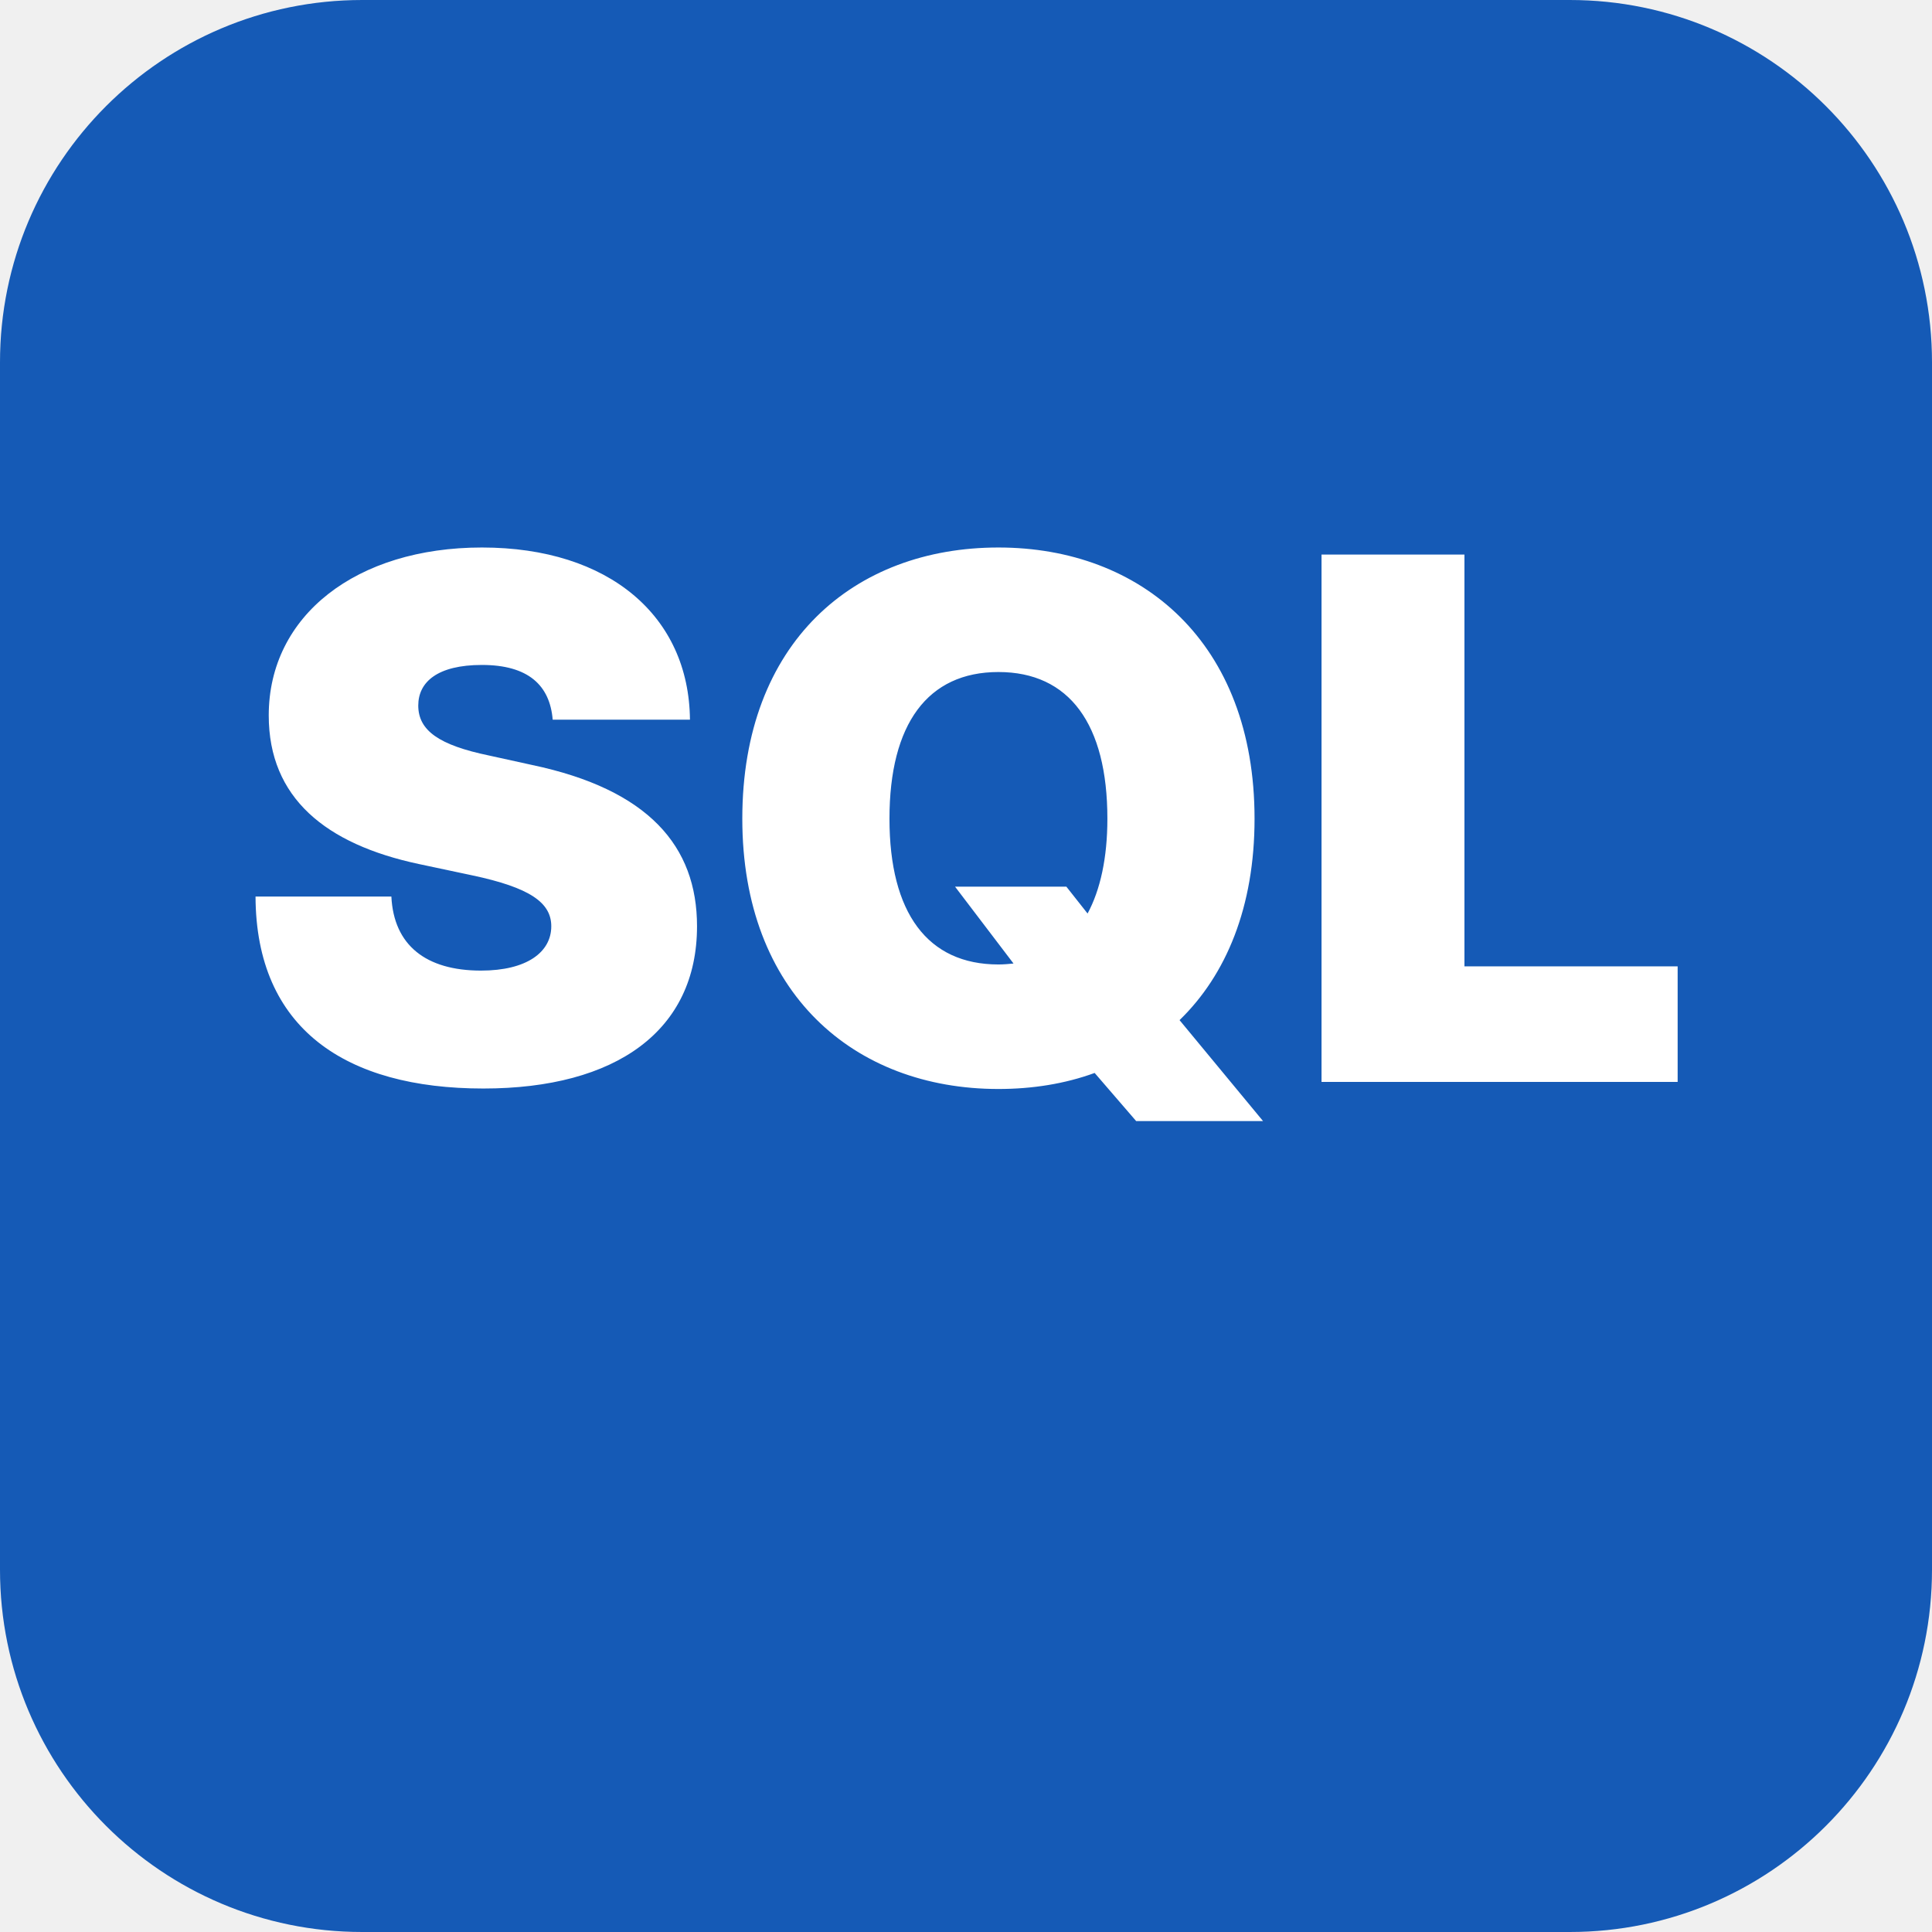
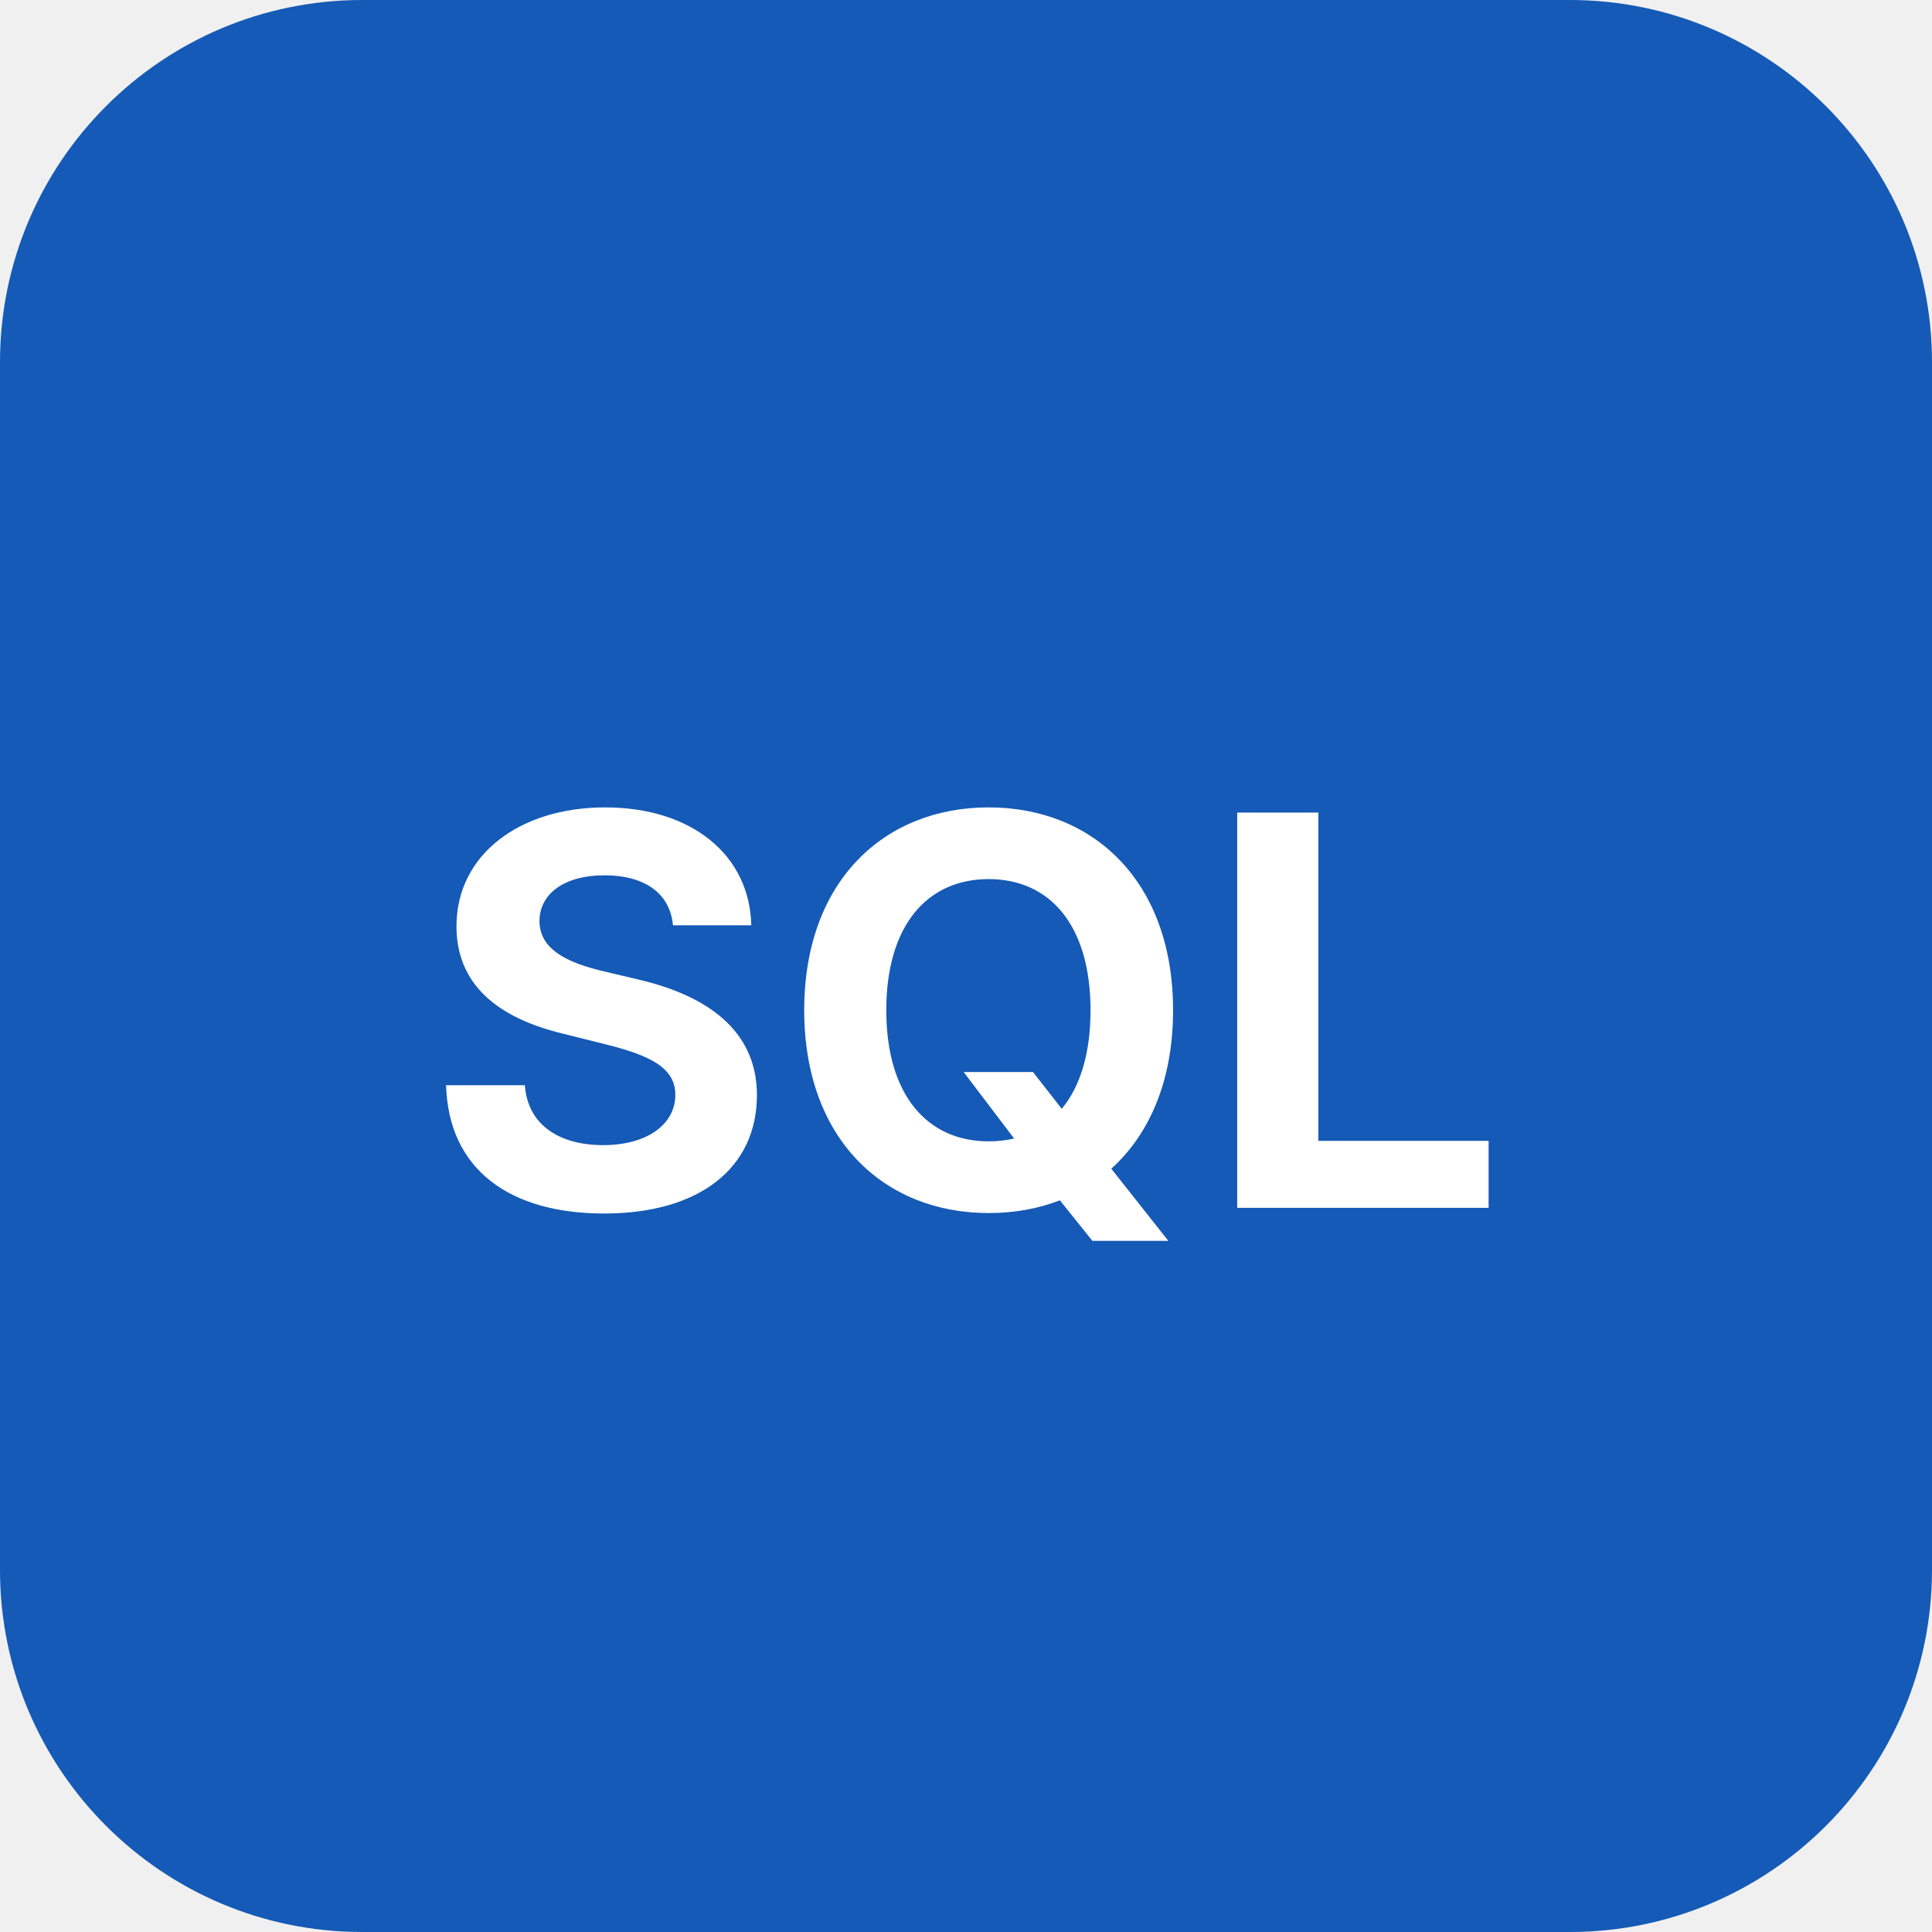
<svg xmlns="http://www.w3.org/2000/svg" viewBox="0 0 64 64">
-   <rect width="64" height="64" rx="12" fill="#155ab6" />
-   <text x="50%" y="56%" font-size="24" text-anchor="middle" fill="#ffffff" font-family="Inter, Arial, Helvetica, sans-serif" font-weight="850">SQL</text>
+   <rect x="0" y="0" width="64" height="64" rx="12" ry="12" fill="#155ab6" />
+   <text x="50%" y="52%" text-anchor="middle" dominant-baseline="middle" font-family="Inter, system-ui, sans-serif" font-size="18" font-weight="700" fill="#ffffff">SQL</text>
</svg>
